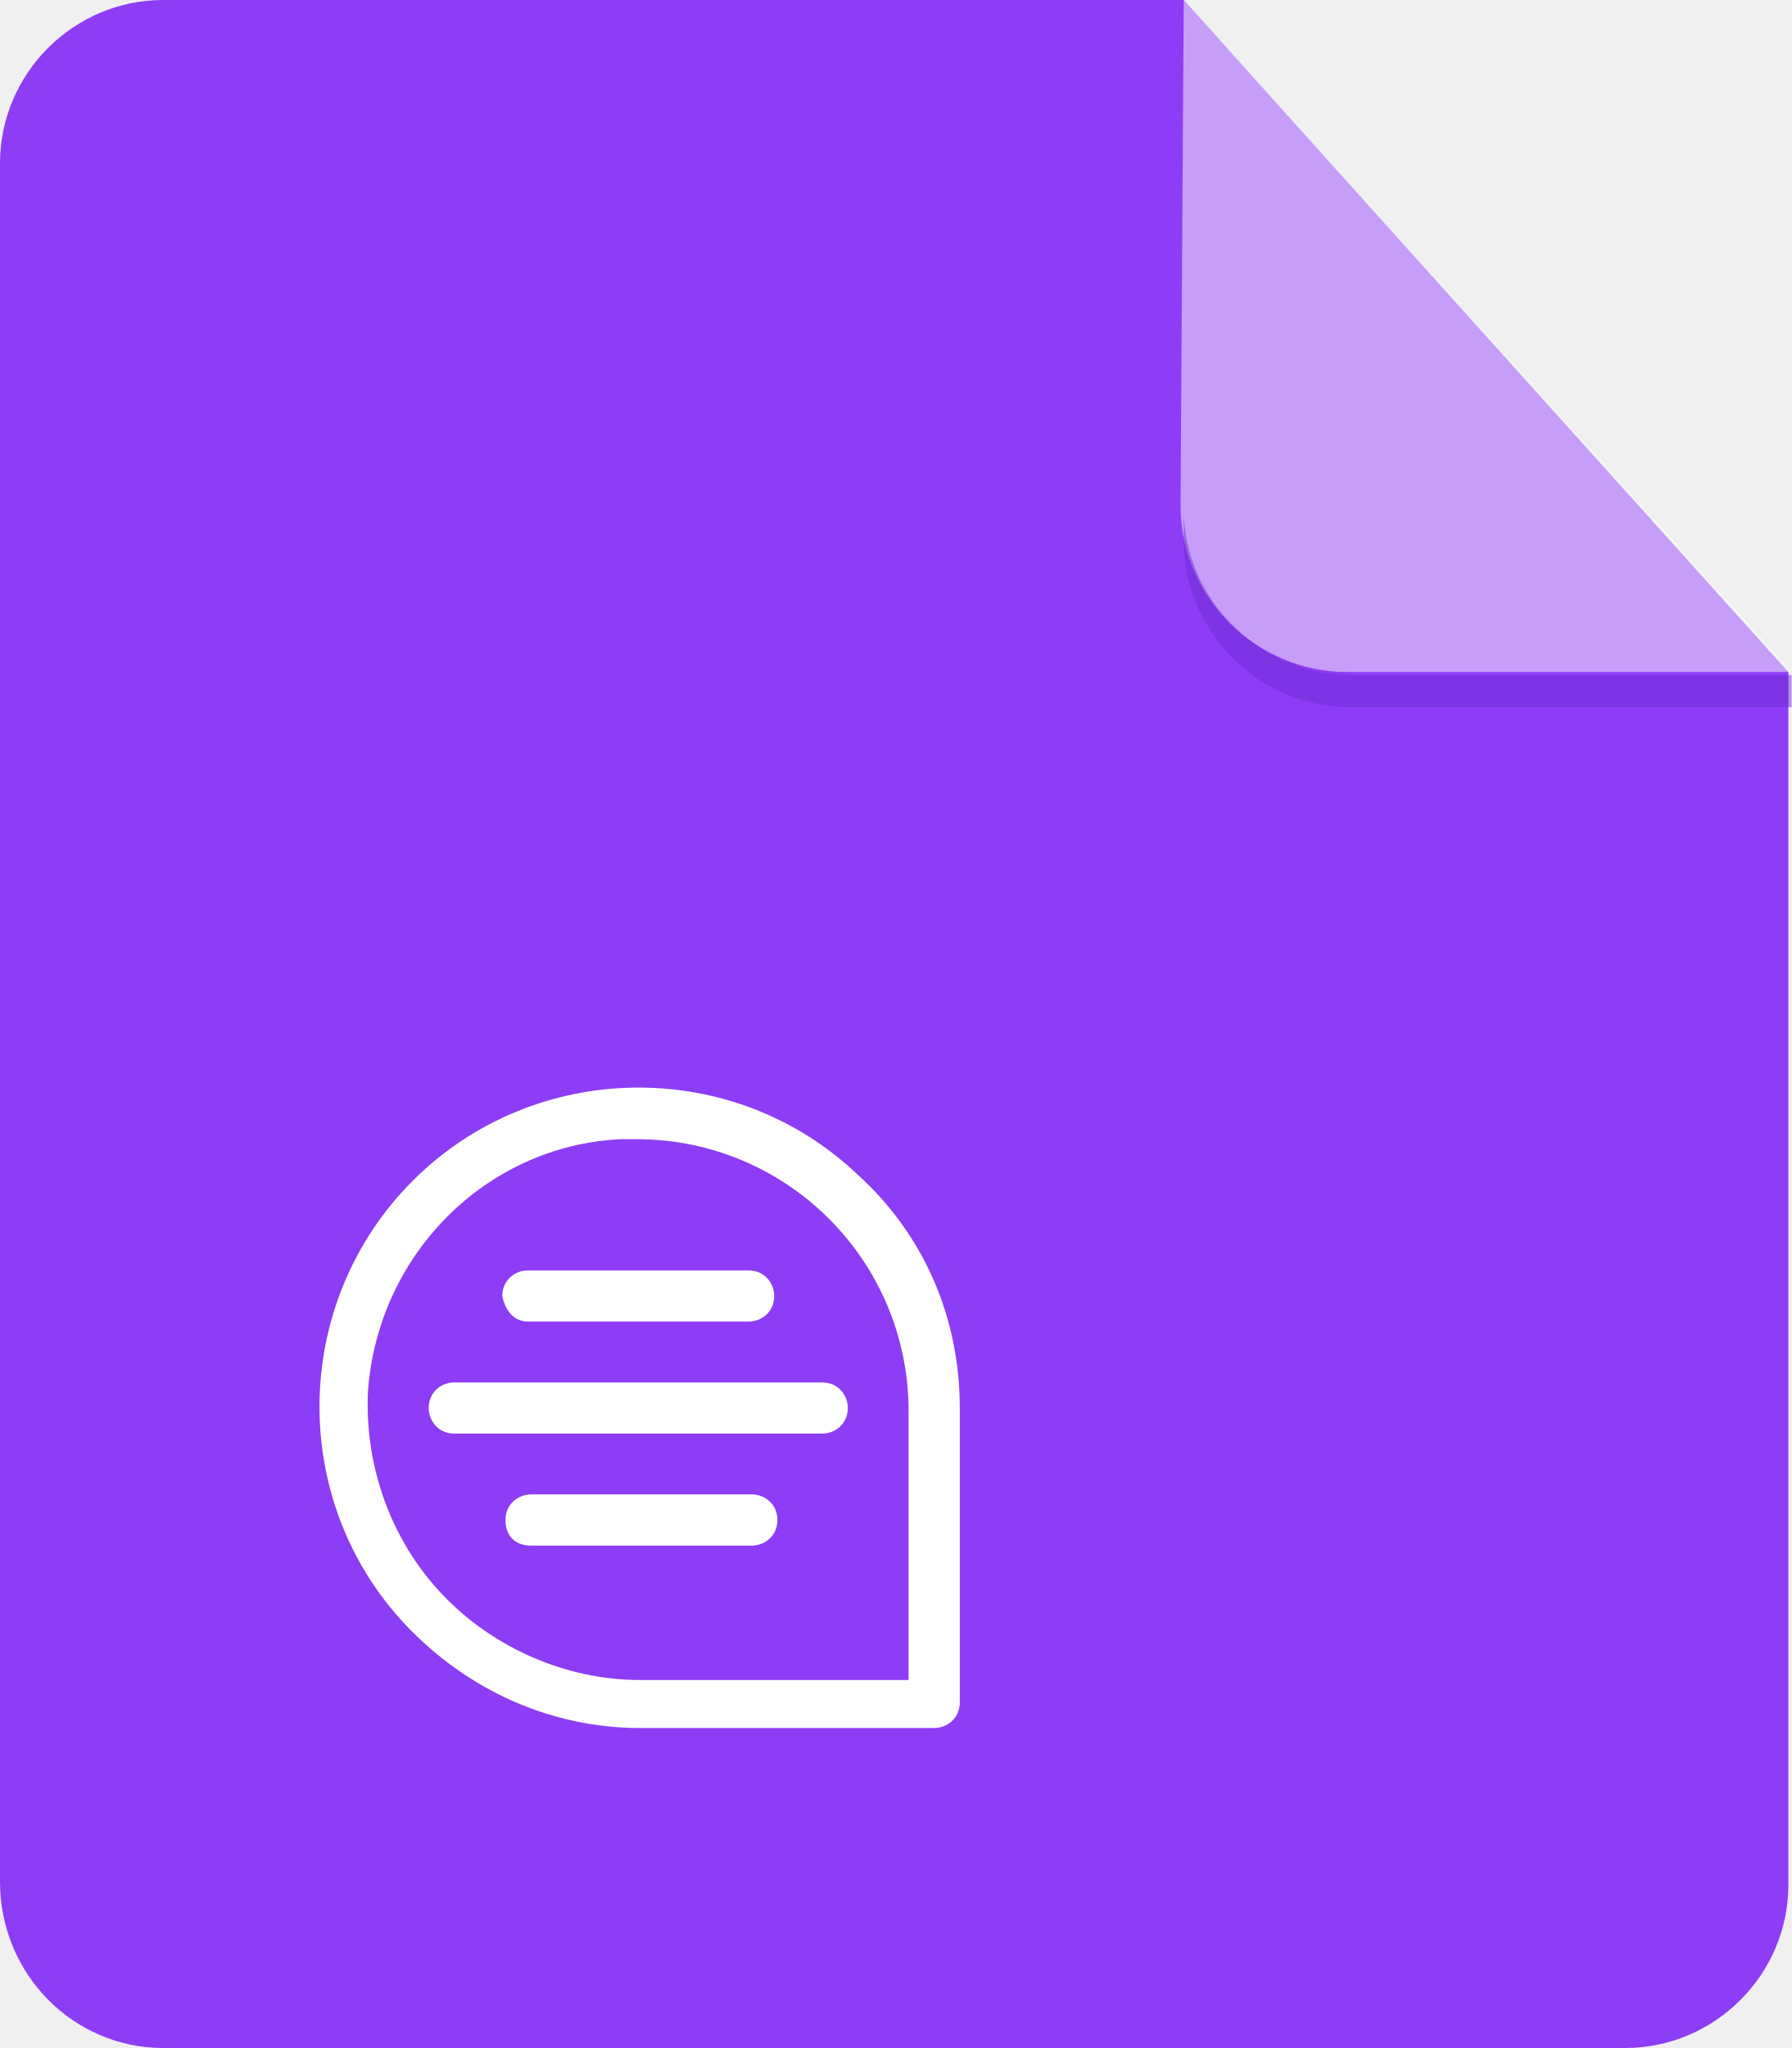
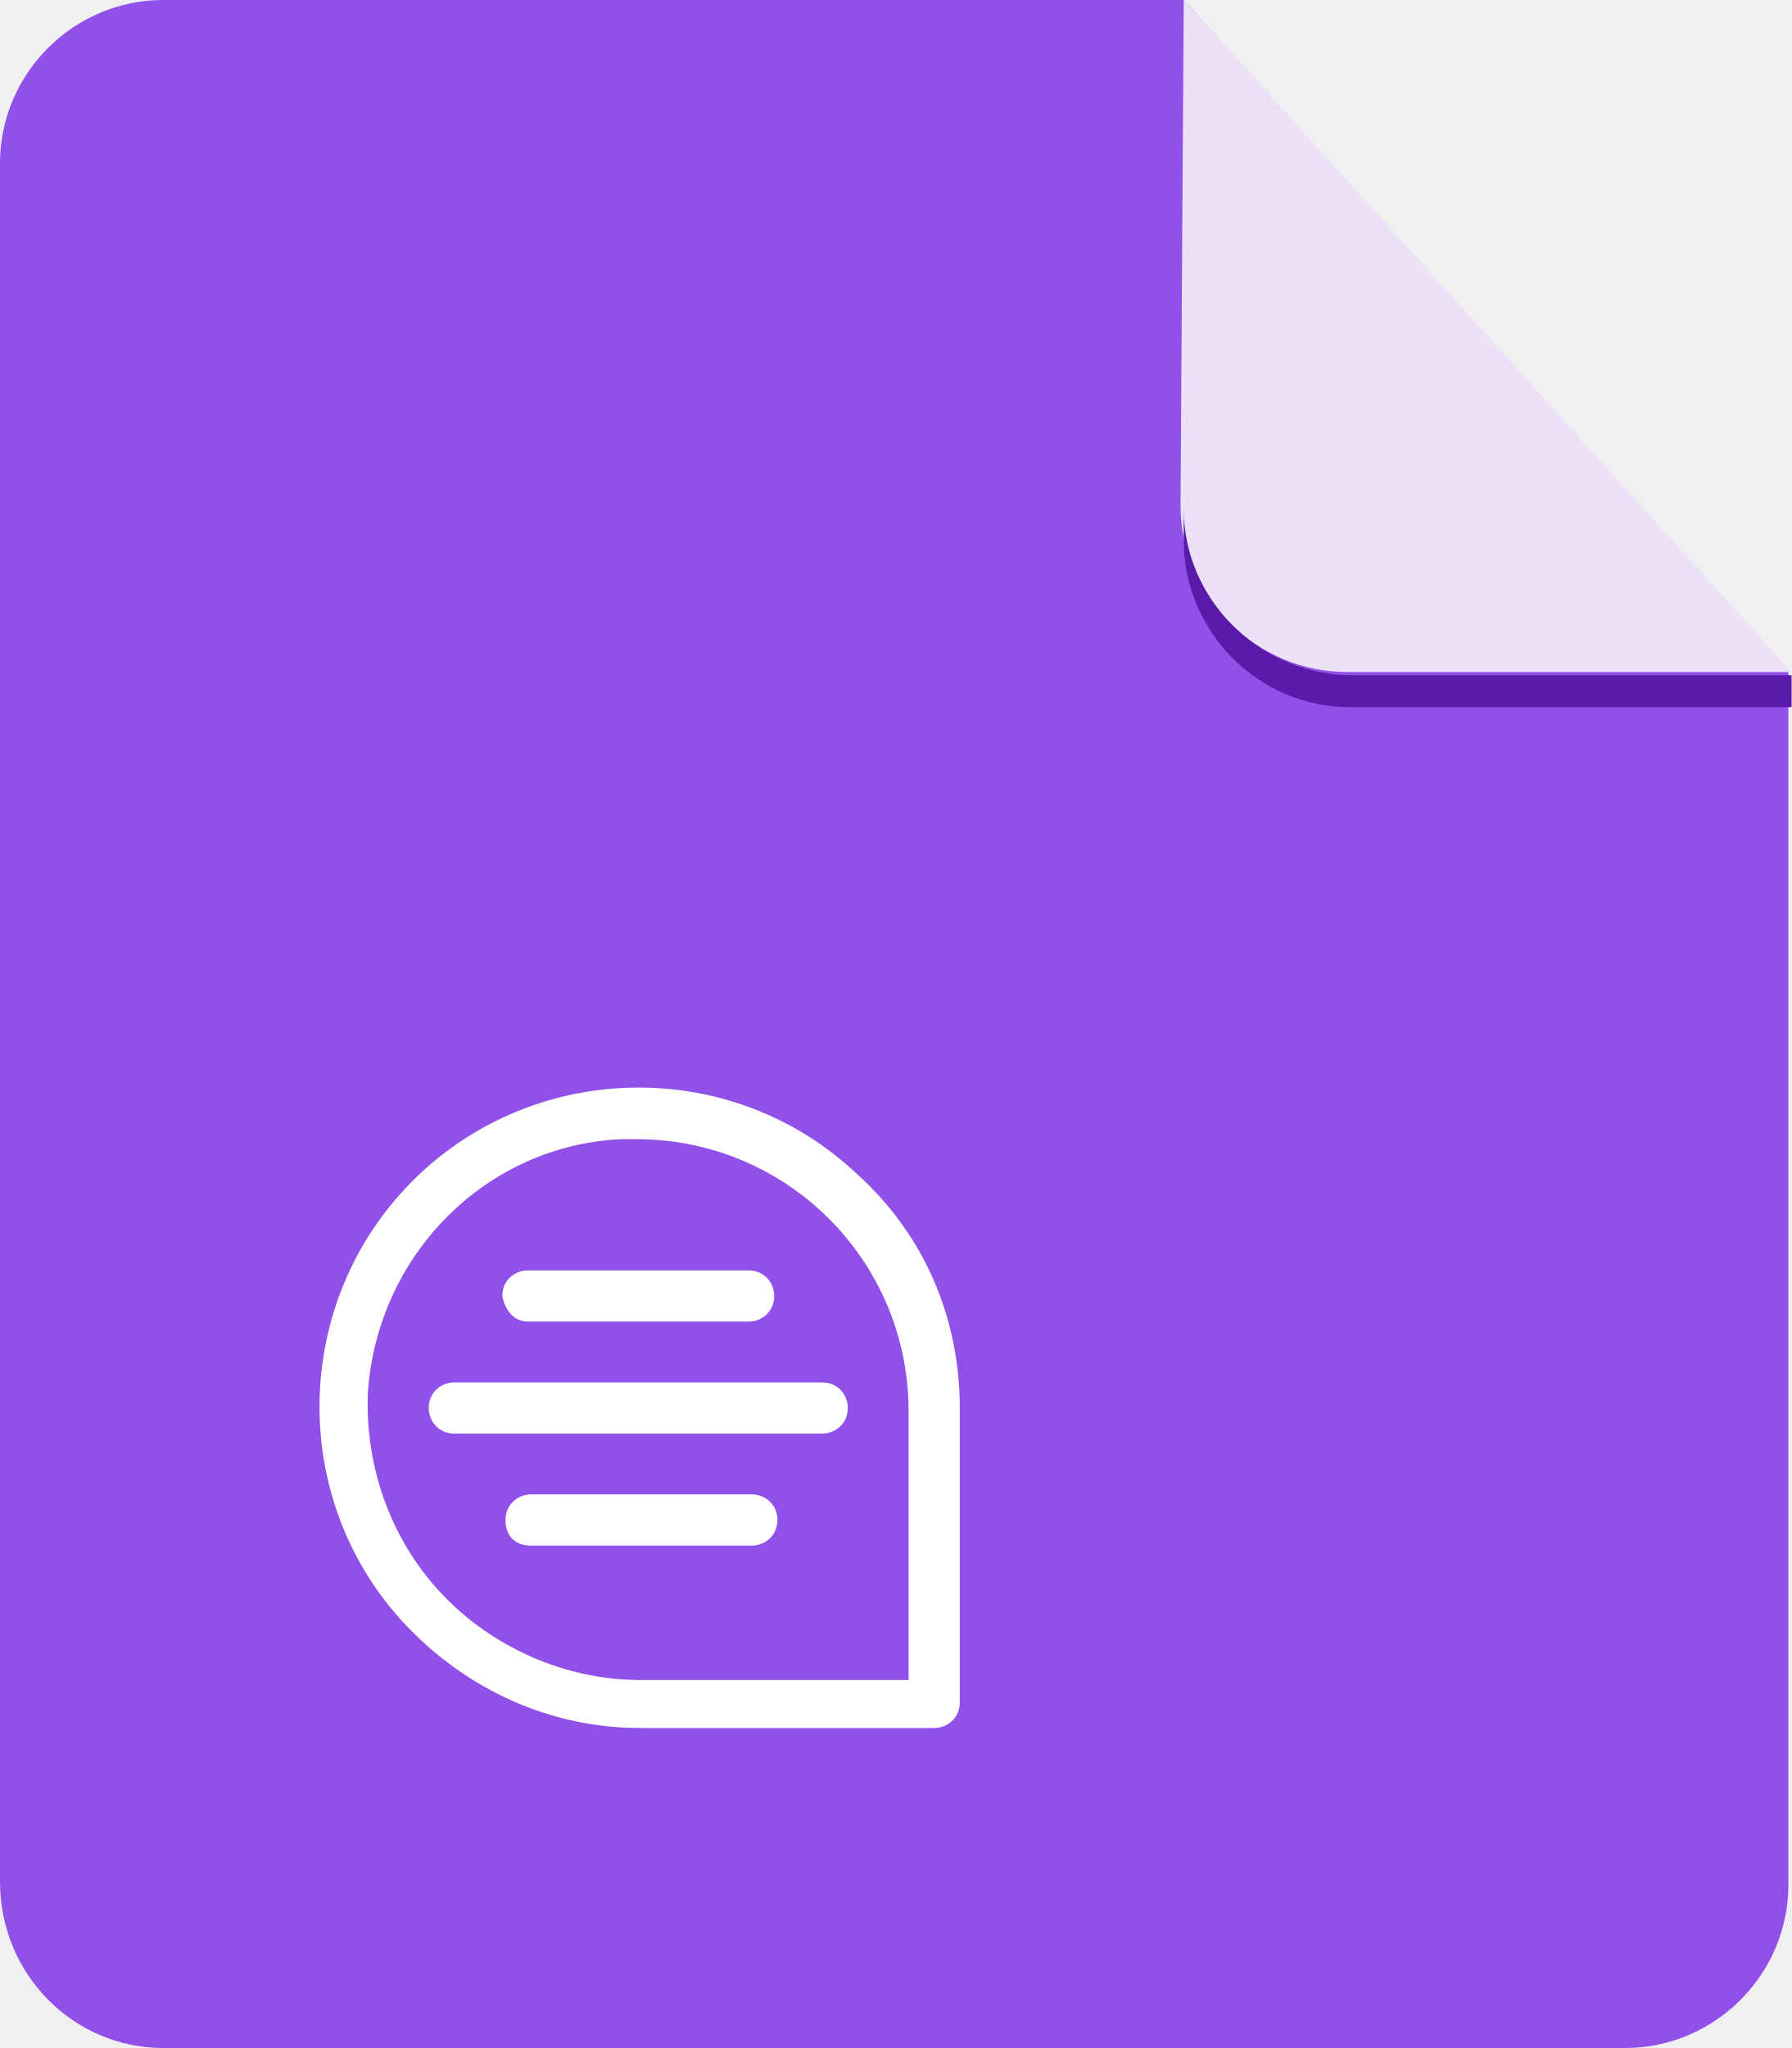
<svg xmlns="http://www.w3.org/2000/svg" x="0px" y="0px" width="56px" height="64px" viewBox="0 0 56 64" enable-background="new 0 0 56 64" xml:space="preserve">
-   <path fill-rule="evenodd" clip-rule="evenodd" fill="#8D3DF5" d="M0,5.1v53.7C0,61.7,2.3,64,5.1,64h45.7  c2.8,0,5.1-2.3,5.1-5.1V21L37,0H5.1C2.3,0,0,2.3,0,5.1z" />
-   <path opacity="0.5" fill="#FFFFFF" enable-background="new    " d="M37,0l19,21H42.1c-2.8,0-5.2-2.3-5.2-5.2L37,0z" />
+   <path fill-rule="evenodd" clip-rule="evenodd" fill="#9050E9" d="M0,5.1v53.7C0,61.7,2.3,64,5.1,64h45.7  c2.8,0,5.1-2.3,5.1-5.1V21L37,0H5.1C2.3,0,0,2.3,0,5.1z" />
+   <path fill="#ECE1F9" enable-background="new    " d="M37,0l19,21H42.1c-2.8,0-5.2-2.3-5.2-5.2L37,0z" />
  <g>
-     <path opacity="0.5" fill="#6D2BD6" enable-background="new    " d="M37,15.9v1c0,2.8,2.3,5.2,5.2,5.2H56v-1H42.1   C39.3,21,37,18.7,37,15.9z" />
+     <path fill="#5A1BA9" enable-background="new    " d="M37,15.9v1c0,2.8,2.3,5.2,5.2,5.2H56v-1H42.1   C39.3,21,37,18.7,37,15.9z" />
  </g>
  <path fill="#FFFFFF" d="M23.5,46.7h-6.9c-0.4,0-0.8,0.3-0.8,0.8s0.3,0.8,0.8,0.8h6.9c0.4,0,0.8-0.3,0.8-0.8  S23.9,46.7,23.5,46.7z" />
  <path fill="#FFFFFF" d="M16.5,41.3h6.9c0.4,0,0.8-0.3,0.8-0.8c0-0.4-0.3-0.8-0.8-0.8h-6.9c-0.4,0-0.8,0.3-0.8,0.8  C15.8,41,16.1,41.3,16.5,41.3z" />
  <path fill="#FFFFFF" d="M14.2,43.2c-0.4,0-0.8,0.3-0.8,0.8c0,0.4,0.3,0.8,0.8,0.8h11.5c0.4,0,0.8-0.3,0.8-0.8c0-0.4-0.3-0.8-0.8-0.8  H14.2z" />
  <path fill="#FFFFFF" d="M26.8,36.7c-3.9-3.7-10.1-3.6-13.9,0.2c-3.8,3.8-3.9,10-0.2,13.9c1.9,2,4.5,3.2,7.3,3.2h9.2  c0.4,0,0.8-0.3,0.8-0.8V44C30,41.2,28.9,38.6,26.8,36.7z M20,52.5c-2.3,0-4.6-1-6.2-2.7c-1.6-1.7-2.4-4-2.3-6.3  c0.3-4.3,3.7-7.7,7.9-7.9c0.2,0,0.4,0,0.5,0c4.7,0,8.5,3.8,8.5,8.5v8.4H20z" />
</svg>
